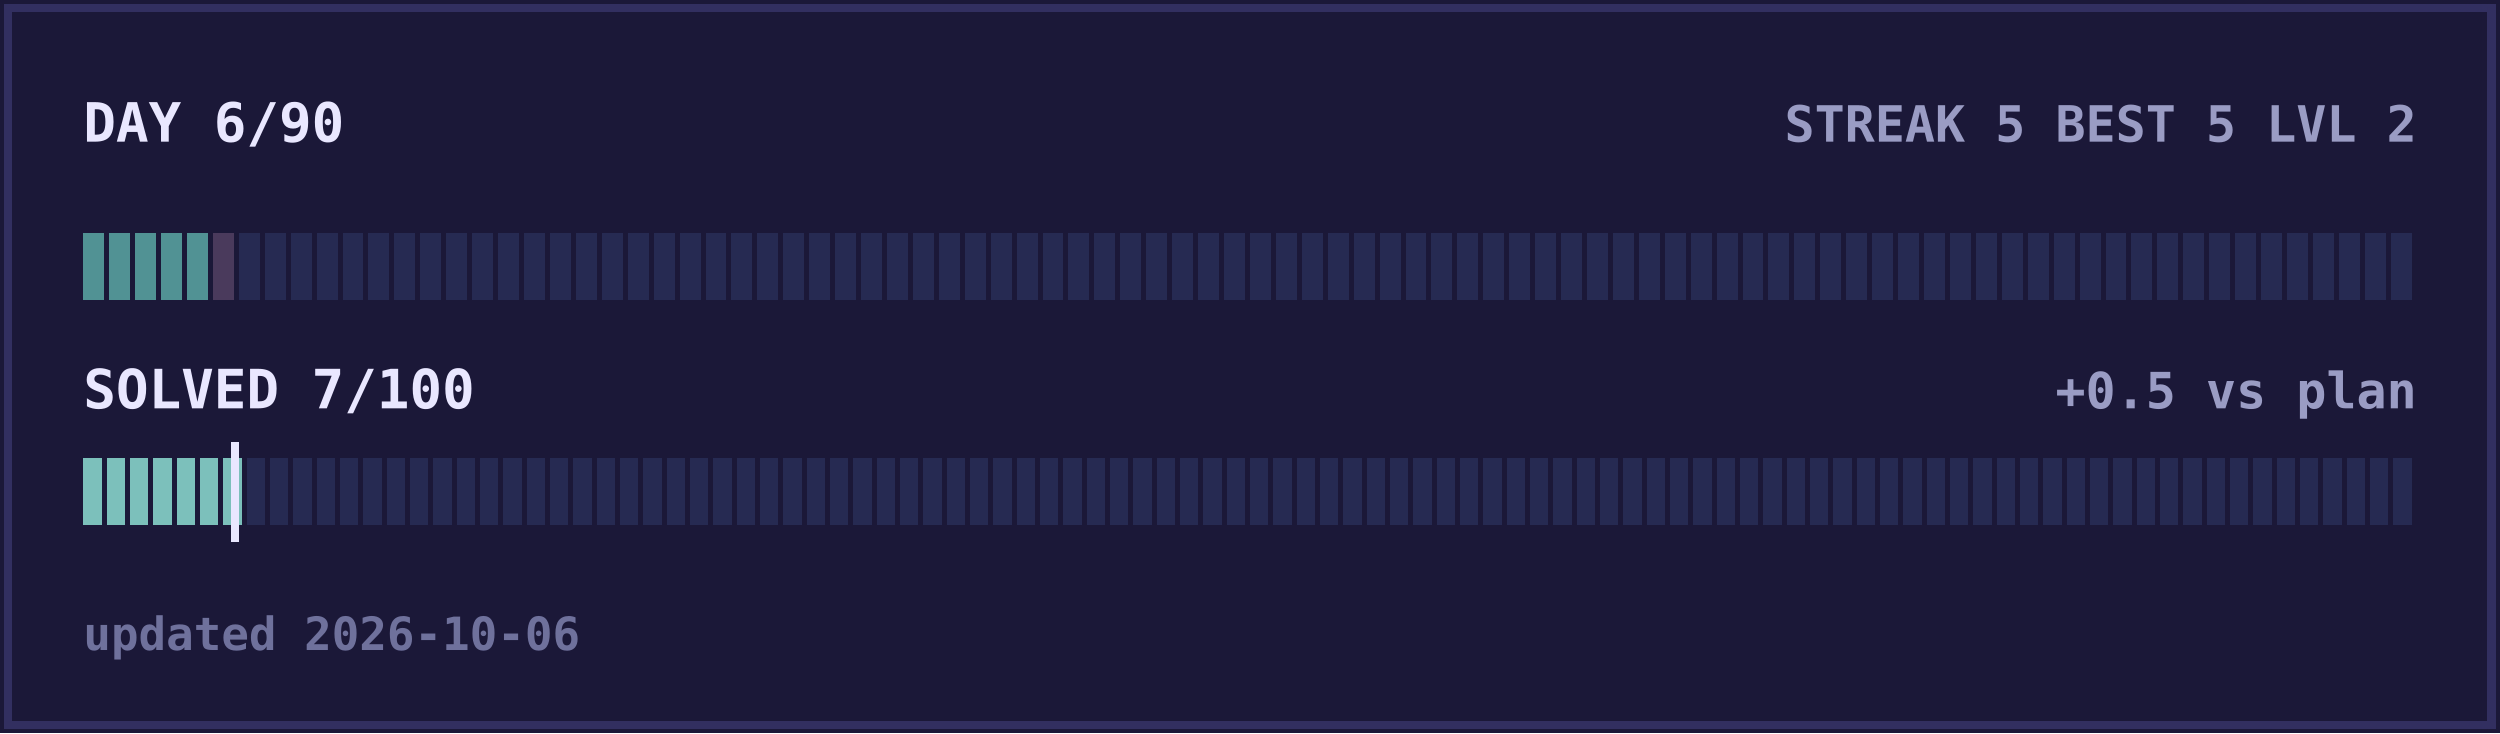
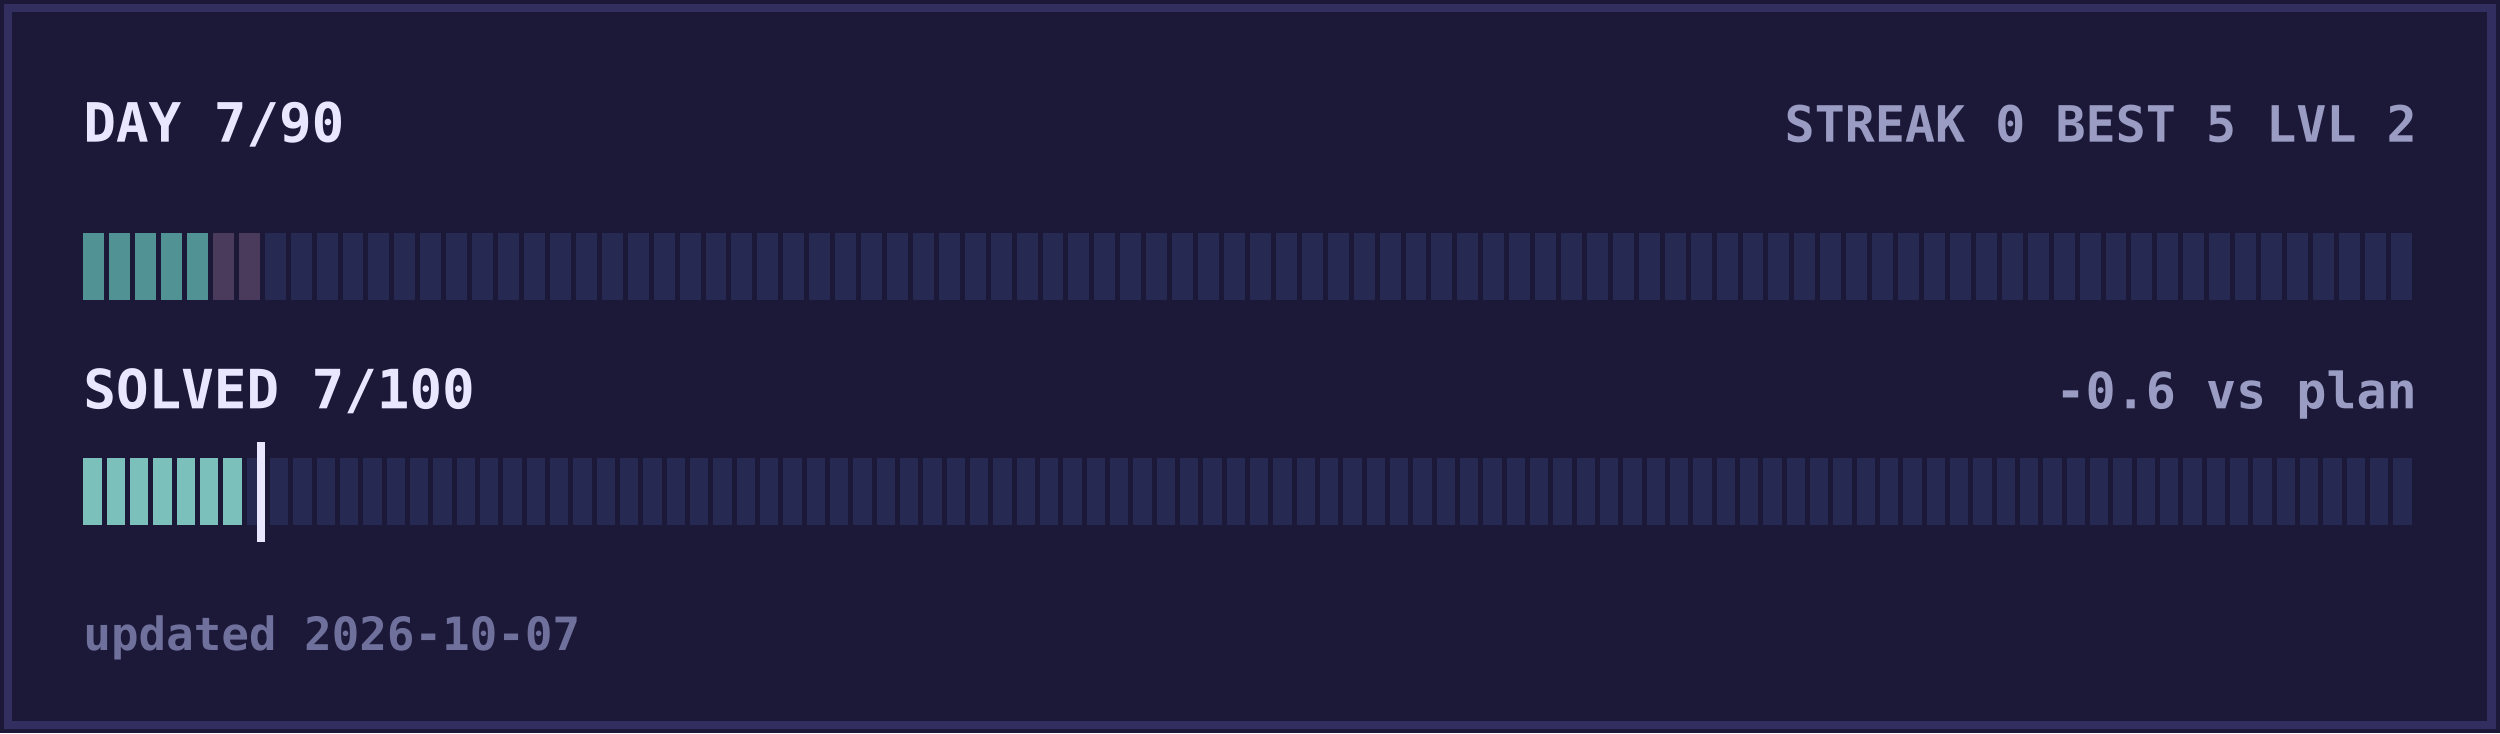
<svg xmlns="http://www.w3.org/2000/svg" width="600" height="176" viewBox="0 0 600 176" shape-rendering="crispEdges">
  <rect width="600" height="176" fill="#1b1838" />
  <rect x="2" y="2" width="596" height="172" fill="none" stroke="#322f60" stroke-width="2" />
-   <text x="20" y="34" fill="#e9e7ff" font-size="13" text-anchor="start" font-family="ui-monospace,Menlo,Consolas,monospace" font-weight="bold">DAY 6/90</text>
-   <text x="580" y="34" fill="#9a9cc4" font-size="12" text-anchor="end" font-family="ui-monospace,Menlo,Consolas,monospace" font-weight="bold">STREAK 5  BEST 5  LVL 2</text>
+   <text x="20" y="34" fill="#e9e7ff" font-size="13" text-anchor="start" font-family="ui-monospace,Menlo,Consolas,monospace" font-weight="bold">DAY 7/90</text>
+   <text x="580" y="34" fill="#9a9cc4" font-size="12" text-anchor="end" font-family="ui-monospace,Menlo,Consolas,monospace" font-weight="bold">STREAK 0  BEST 5  LVL 2</text>
  <rect x="20.00" y="56" width="5.02" height="16" fill="#519294" />
  <rect x="26.22" y="56" width="5.02" height="16" fill="#519294" />
  <rect x="32.44" y="56" width="5.02" height="16" fill="#519294" />
  <rect x="38.67" y="56" width="5.02" height="16" fill="#519294" />
  <rect x="44.89" y="56" width="5.02" height="16" fill="#519294" />
  <rect x="51.11" y="56" width="5.02" height="16" fill="#4a3a5c" />
-   <rect x="57.33" y="56" width="5.02" height="16" fill="#262a52" />
+   <rect x="57.33" y="56" width="5.02" height="16" fill="#4a3a5c" />
  <rect x="63.56" y="56" width="5.02" height="16" fill="#262a52" />
  <rect x="69.78" y="56" width="5.02" height="16" fill="#262a52" />
  <rect x="76.00" y="56" width="5.02" height="16" fill="#262a52" />
  <rect x="82.22" y="56" width="5.02" height="16" fill="#262a52" />
  <rect x="88.44" y="56" width="5.02" height="16" fill="#262a52" />
  <rect x="94.67" y="56" width="5.02" height="16" fill="#262a52" />
  <rect x="100.89" y="56" width="5.02" height="16" fill="#262a52" />
  <rect x="107.11" y="56" width="5.02" height="16" fill="#262a52" />
  <rect x="113.33" y="56" width="5.02" height="16" fill="#262a52" />
  <rect x="119.56" y="56" width="5.02" height="16" fill="#262a52" />
  <rect x="125.78" y="56" width="5.02" height="16" fill="#262a52" />
  <rect x="132.00" y="56" width="5.02" height="16" fill="#262a52" />
  <rect x="138.22" y="56" width="5.02" height="16" fill="#262a52" />
  <rect x="144.44" y="56" width="5.02" height="16" fill="#262a52" />
  <rect x="150.67" y="56" width="5.02" height="16" fill="#262a52" />
  <rect x="156.89" y="56" width="5.02" height="16" fill="#262a52" />
  <rect x="163.11" y="56" width="5.02" height="16" fill="#262a52" />
  <rect x="169.33" y="56" width="5.02" height="16" fill="#262a52" />
  <rect x="175.56" y="56" width="5.02" height="16" fill="#262a52" />
  <rect x="181.78" y="56" width="5.02" height="16" fill="#262a52" />
  <rect x="188.00" y="56" width="5.02" height="16" fill="#262a52" />
  <rect x="194.22" y="56" width="5.02" height="16" fill="#262a52" />
  <rect x="200.44" y="56" width="5.02" height="16" fill="#262a52" />
  <rect x="206.67" y="56" width="5.02" height="16" fill="#262a52" />
  <rect x="212.89" y="56" width="5.02" height="16" fill="#262a52" />
  <rect x="219.11" y="56" width="5.02" height="16" fill="#262a52" />
  <rect x="225.33" y="56" width="5.02" height="16" fill="#262a52" />
  <rect x="231.56" y="56" width="5.02" height="16" fill="#262a52" />
  <rect x="237.78" y="56" width="5.02" height="16" fill="#262a52" />
  <rect x="244.00" y="56" width="5.02" height="16" fill="#262a52" />
  <rect x="250.22" y="56" width="5.02" height="16" fill="#262a52" />
  <rect x="256.44" y="56" width="5.02" height="16" fill="#262a52" />
  <rect x="262.67" y="56" width="5.02" height="16" fill="#262a52" />
  <rect x="268.89" y="56" width="5.02" height="16" fill="#262a52" />
  <rect x="275.11" y="56" width="5.02" height="16" fill="#262a52" />
  <rect x="281.33" y="56" width="5.02" height="16" fill="#262a52" />
  <rect x="287.56" y="56" width="5.02" height="16" fill="#262a52" />
  <rect x="293.78" y="56" width="5.02" height="16" fill="#262a52" />
  <rect x="300.00" y="56" width="5.02" height="16" fill="#262a52" />
  <rect x="306.22" y="56" width="5.02" height="16" fill="#262a52" />
  <rect x="312.44" y="56" width="5.02" height="16" fill="#262a52" />
  <rect x="318.67" y="56" width="5.02" height="16" fill="#262a52" />
  <rect x="324.89" y="56" width="5.02" height="16" fill="#262a52" />
  <rect x="331.11" y="56" width="5.02" height="16" fill="#262a52" />
  <rect x="337.33" y="56" width="5.02" height="16" fill="#262a52" />
  <rect x="343.56" y="56" width="5.02" height="16" fill="#262a52" />
  <rect x="349.78" y="56" width="5.02" height="16" fill="#262a52" />
  <rect x="356.00" y="56" width="5.02" height="16" fill="#262a52" />
  <rect x="362.22" y="56" width="5.02" height="16" fill="#262a52" />
  <rect x="368.44" y="56" width="5.02" height="16" fill="#262a52" />
  <rect x="374.67" y="56" width="5.02" height="16" fill="#262a52" />
  <rect x="380.89" y="56" width="5.02" height="16" fill="#262a52" />
  <rect x="387.11" y="56" width="5.02" height="16" fill="#262a52" />
  <rect x="393.33" y="56" width="5.02" height="16" fill="#262a52" />
  <rect x="399.56" y="56" width="5.02" height="16" fill="#262a52" />
  <rect x="405.78" y="56" width="5.02" height="16" fill="#262a52" />
  <rect x="412.00" y="56" width="5.02" height="16" fill="#262a52" />
  <rect x="418.22" y="56" width="5.02" height="16" fill="#262a52" />
  <rect x="424.44" y="56" width="5.02" height="16" fill="#262a52" />
  <rect x="430.67" y="56" width="5.02" height="16" fill="#262a52" />
  <rect x="436.89" y="56" width="5.02" height="16" fill="#262a52" />
  <rect x="443.11" y="56" width="5.02" height="16" fill="#262a52" />
  <rect x="449.33" y="56" width="5.02" height="16" fill="#262a52" />
  <rect x="455.56" y="56" width="5.02" height="16" fill="#262a52" />
  <rect x="461.78" y="56" width="5.02" height="16" fill="#262a52" />
  <rect x="468.00" y="56" width="5.02" height="16" fill="#262a52" />
  <rect x="474.22" y="56" width="5.02" height="16" fill="#262a52" />
  <rect x="480.44" y="56" width="5.02" height="16" fill="#262a52" />
  <rect x="486.67" y="56" width="5.02" height="16" fill="#262a52" />
  <rect x="492.89" y="56" width="5.02" height="16" fill="#262a52" />
  <rect x="499.11" y="56" width="5.02" height="16" fill="#262a52" />
  <rect x="505.33" y="56" width="5.02" height="16" fill="#262a52" />
  <rect x="511.56" y="56" width="5.02" height="16" fill="#262a52" />
  <rect x="517.78" y="56" width="5.02" height="16" fill="#262a52" />
  <rect x="524.00" y="56" width="5.02" height="16" fill="#262a52" />
  <rect x="530.22" y="56" width="5.02" height="16" fill="#262a52" />
  <rect x="536.44" y="56" width="5.02" height="16" fill="#262a52" />
  <rect x="542.67" y="56" width="5.02" height="16" fill="#262a52" />
  <rect x="548.89" y="56" width="5.02" height="16" fill="#262a52" />
  <rect x="555.11" y="56" width="5.02" height="16" fill="#262a52" />
  <rect x="561.33" y="56" width="5.02" height="16" fill="#262a52" />
  <rect x="567.56" y="56" width="5.02" height="16" fill="#262a52" />
  <rect x="573.78" y="56" width="5.02" height="16" fill="#262a52" />
  <text x="20" y="98" fill="#e9e7ff" font-size="13" text-anchor="start" font-family="ui-monospace,Menlo,Consolas,monospace" font-weight="bold">SOLVED 7/100</text>
-   <text x="580" y="98" fill="#9a9cc4" font-size="12" text-anchor="end" font-family="ui-monospace,Menlo,Consolas,monospace" font-weight="bold">+0.5 vs plan</text>
+   <text x="580" y="98" fill="#9a9cc4" font-size="12" text-anchor="end" font-family="ui-monospace,Menlo,Consolas,monospace" font-weight="bold">-0.6 vs plan</text>
  <rect x="20.00" y="110" width="4.40" height="16" fill="#7cc0bb" />
  <rect x="25.60" y="110" width="4.40" height="16" fill="#7cc0bb" />
  <rect x="31.20" y="110" width="4.40" height="16" fill="#7cc0bb" />
  <rect x="36.80" y="110" width="4.40" height="16" fill="#7cc0bb" />
  <rect x="42.40" y="110" width="4.40" height="16" fill="#7cc0bb" />
  <rect x="48.00" y="110" width="4.40" height="16" fill="#7cc0bb" />
  <rect x="53.60" y="110" width="4.40" height="16" fill="#7cc0bb" />
  <rect x="59.20" y="110" width="4.40" height="16" fill="#262a52" />
  <rect x="64.80" y="110" width="4.40" height="16" fill="#262a52" />
  <rect x="70.40" y="110" width="4.40" height="16" fill="#262a52" />
  <rect x="76.00" y="110" width="4.40" height="16" fill="#262a52" />
  <rect x="81.60" y="110" width="4.40" height="16" fill="#262a52" />
  <rect x="87.20" y="110" width="4.40" height="16" fill="#262a52" />
  <rect x="92.80" y="110" width="4.40" height="16" fill="#262a52" />
  <rect x="98.40" y="110" width="4.40" height="16" fill="#262a52" />
  <rect x="104.00" y="110" width="4.40" height="16" fill="#262a52" />
  <rect x="109.60" y="110" width="4.40" height="16" fill="#262a52" />
  <rect x="115.20" y="110" width="4.40" height="16" fill="#262a52" />
  <rect x="120.80" y="110" width="4.40" height="16" fill="#262a52" />
  <rect x="126.40" y="110" width="4.40" height="16" fill="#262a52" />
  <rect x="132.00" y="110" width="4.40" height="16" fill="#262a52" />
  <rect x="137.60" y="110" width="4.40" height="16" fill="#262a52" />
  <rect x="143.20" y="110" width="4.40" height="16" fill="#262a52" />
  <rect x="148.80" y="110" width="4.40" height="16" fill="#262a52" />
  <rect x="154.40" y="110" width="4.40" height="16" fill="#262a52" />
  <rect x="160.00" y="110" width="4.40" height="16" fill="#262a52" />
  <rect x="165.60" y="110" width="4.40" height="16" fill="#262a52" />
  <rect x="171.20" y="110" width="4.40" height="16" fill="#262a52" />
  <rect x="176.80" y="110" width="4.40" height="16" fill="#262a52" />
  <rect x="182.40" y="110" width="4.40" height="16" fill="#262a52" />
  <rect x="188.00" y="110" width="4.40" height="16" fill="#262a52" />
  <rect x="193.60" y="110" width="4.40" height="16" fill="#262a52" />
  <rect x="199.20" y="110" width="4.40" height="16" fill="#262a52" />
  <rect x="204.80" y="110" width="4.40" height="16" fill="#262a52" />
  <rect x="210.40" y="110" width="4.40" height="16" fill="#262a52" />
  <rect x="216.00" y="110" width="4.40" height="16" fill="#262a52" />
  <rect x="221.60" y="110" width="4.40" height="16" fill="#262a52" />
  <rect x="227.20" y="110" width="4.40" height="16" fill="#262a52" />
  <rect x="232.80" y="110" width="4.40" height="16" fill="#262a52" />
  <rect x="238.40" y="110" width="4.40" height="16" fill="#262a52" />
  <rect x="244.00" y="110" width="4.40" height="16" fill="#262a52" />
  <rect x="249.60" y="110" width="4.40" height="16" fill="#262a52" />
  <rect x="255.20" y="110" width="4.40" height="16" fill="#262a52" />
  <rect x="260.80" y="110" width="4.40" height="16" fill="#262a52" />
  <rect x="266.40" y="110" width="4.40" height="16" fill="#262a52" />
  <rect x="272.00" y="110" width="4.40" height="16" fill="#262a52" />
  <rect x="277.60" y="110" width="4.40" height="16" fill="#262a52" />
  <rect x="283.20" y="110" width="4.40" height="16" fill="#262a52" />
  <rect x="288.80" y="110" width="4.40" height="16" fill="#262a52" />
  <rect x="294.40" y="110" width="4.40" height="16" fill="#262a52" />
  <rect x="300.00" y="110" width="4.40" height="16" fill="#262a52" />
  <rect x="305.60" y="110" width="4.40" height="16" fill="#262a52" />
  <rect x="311.20" y="110" width="4.40" height="16" fill="#262a52" />
  <rect x="316.80" y="110" width="4.40" height="16" fill="#262a52" />
  <rect x="322.40" y="110" width="4.40" height="16" fill="#262a52" />
  <rect x="328.00" y="110" width="4.40" height="16" fill="#262a52" />
  <rect x="333.60" y="110" width="4.40" height="16" fill="#262a52" />
  <rect x="339.20" y="110" width="4.40" height="16" fill="#262a52" />
  <rect x="344.80" y="110" width="4.40" height="16" fill="#262a52" />
  <rect x="350.40" y="110" width="4.40" height="16" fill="#262a52" />
  <rect x="356.00" y="110" width="4.40" height="16" fill="#262a52" />
  <rect x="361.60" y="110" width="4.40" height="16" fill="#262a52" />
  <rect x="367.20" y="110" width="4.40" height="16" fill="#262a52" />
  <rect x="372.80" y="110" width="4.40" height="16" fill="#262a52" />
  <rect x="378.40" y="110" width="4.40" height="16" fill="#262a52" />
  <rect x="384.00" y="110" width="4.40" height="16" fill="#262a52" />
  <rect x="389.60" y="110" width="4.40" height="16" fill="#262a52" />
  <rect x="395.20" y="110" width="4.40" height="16" fill="#262a52" />
  <rect x="400.80" y="110" width="4.40" height="16" fill="#262a52" />
  <rect x="406.40" y="110" width="4.40" height="16" fill="#262a52" />
  <rect x="412.00" y="110" width="4.40" height="16" fill="#262a52" />
  <rect x="417.60" y="110" width="4.40" height="16" fill="#262a52" />
  <rect x="423.20" y="110" width="4.40" height="16" fill="#262a52" />
  <rect x="428.80" y="110" width="4.40" height="16" fill="#262a52" />
  <rect x="434.40" y="110" width="4.40" height="16" fill="#262a52" />
  <rect x="440.00" y="110" width="4.40" height="16" fill="#262a52" />
  <rect x="445.60" y="110" width="4.40" height="16" fill="#262a52" />
  <rect x="451.20" y="110" width="4.40" height="16" fill="#262a52" />
  <rect x="456.80" y="110" width="4.40" height="16" fill="#262a52" />
  <rect x="462.40" y="110" width="4.40" height="16" fill="#262a52" />
  <rect x="468.00" y="110" width="4.40" height="16" fill="#262a52" />
  <rect x="473.60" y="110" width="4.40" height="16" fill="#262a52" />
  <rect x="479.20" y="110" width="4.40" height="16" fill="#262a52" />
  <rect x="484.80" y="110" width="4.40" height="16" fill="#262a52" />
  <rect x="490.40" y="110" width="4.40" height="16" fill="#262a52" />
  <rect x="496.00" y="110" width="4.40" height="16" fill="#262a52" />
  <rect x="501.60" y="110" width="4.40" height="16" fill="#262a52" />
  <rect x="507.20" y="110" width="4.40" height="16" fill="#262a52" />
  <rect x="512.80" y="110" width="4.40" height="16" fill="#262a52" />
  <rect x="518.40" y="110" width="4.40" height="16" fill="#262a52" />
  <rect x="524.00" y="110" width="4.40" height="16" fill="#262a52" />
  <rect x="529.60" y="110" width="4.40" height="16" fill="#262a52" />
  <rect x="535.20" y="110" width="4.40" height="16" fill="#262a52" />
  <rect x="540.80" y="110" width="4.40" height="16" fill="#262a52" />
  <rect x="546.40" y="110" width="4.40" height="16" fill="#262a52" />
  <rect x="552.00" y="110" width="4.40" height="16" fill="#262a52" />
  <rect x="557.60" y="110" width="4.40" height="16" fill="#262a52" />
  <rect x="563.20" y="110" width="4.40" height="16" fill="#262a52" />
  <rect x="568.80" y="110" width="4.40" height="16" fill="#262a52" />
  <rect x="574.40" y="110" width="4.40" height="16" fill="#262a52" />
-   <rect x="55.4" y="106" width="2" height="24" fill="#e9e7ff" />
-   <text x="20" y="156" fill="#6f719c" font-size="11" text-anchor="start" font-family="ui-monospace,Menlo,Consolas,monospace" font-weight="bold">updated 2026-10-06</text>
+   <rect x="61.6" y="106" width="2" height="24" fill="#e9e7ff" />
+   <text x="20" y="156" fill="#6f719c" font-size="11" text-anchor="start" font-family="ui-monospace,Menlo,Consolas,monospace" font-weight="bold">updated 2026-10-07</text>
</svg>
